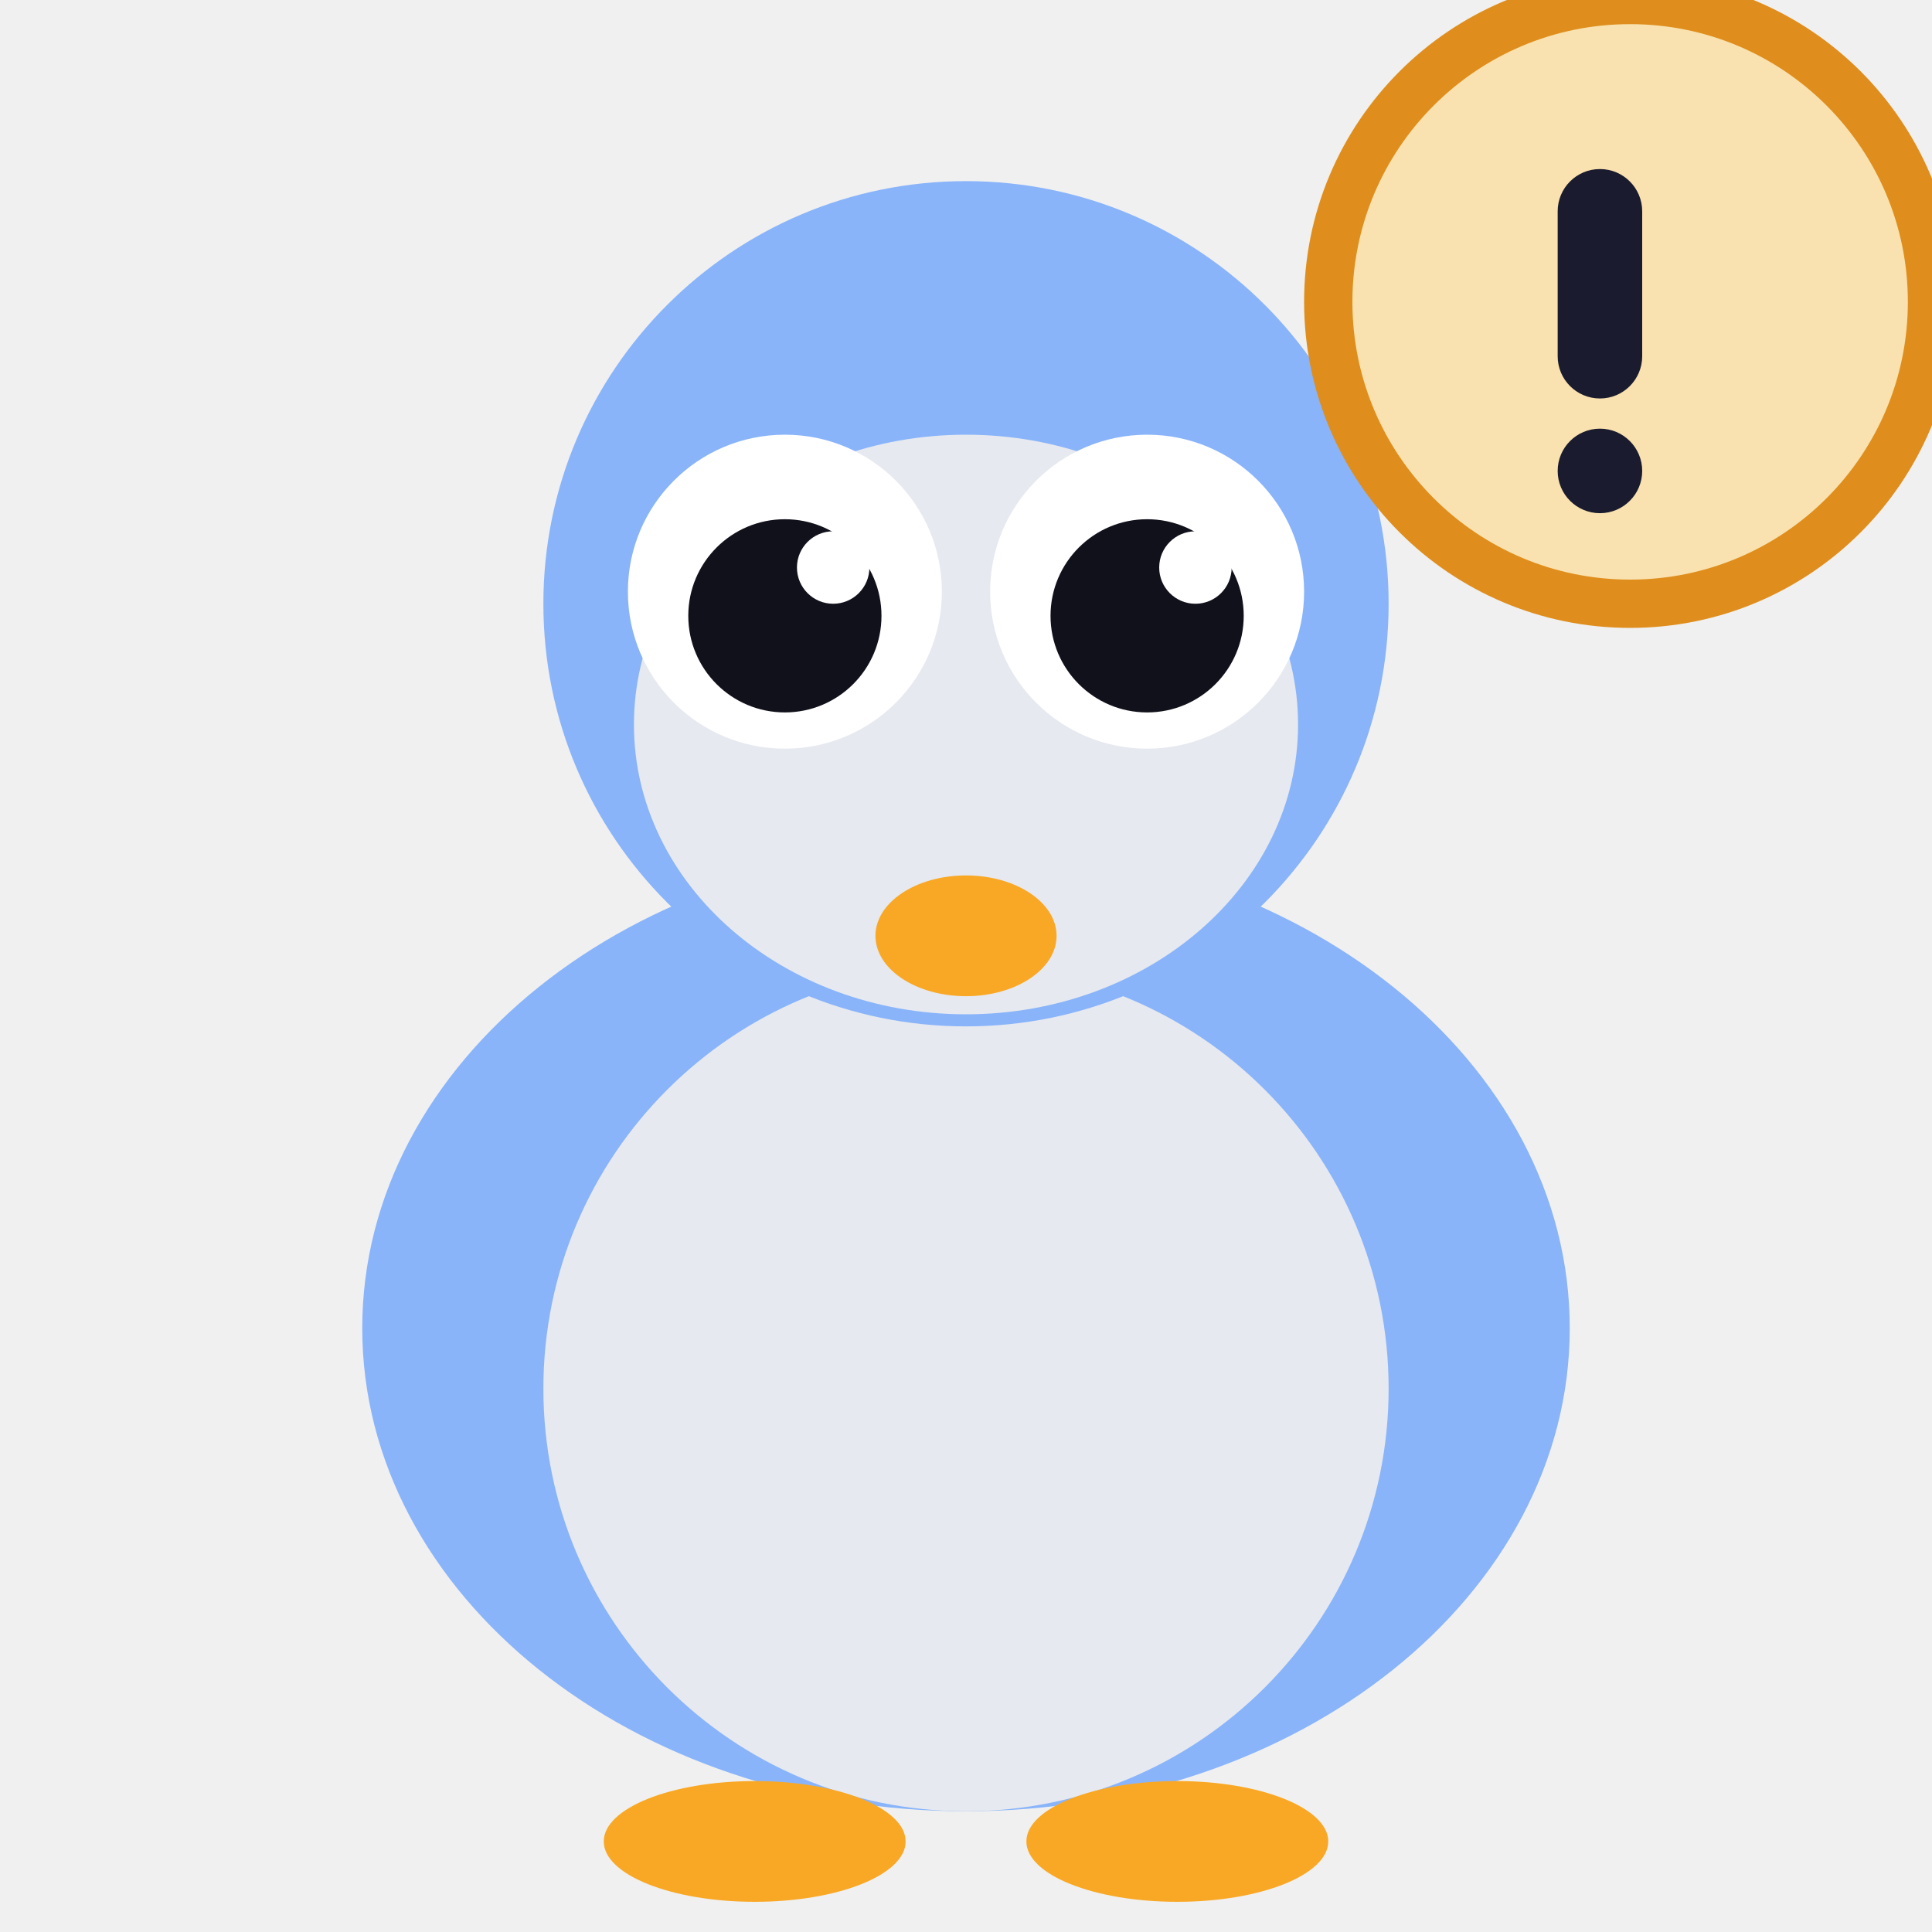
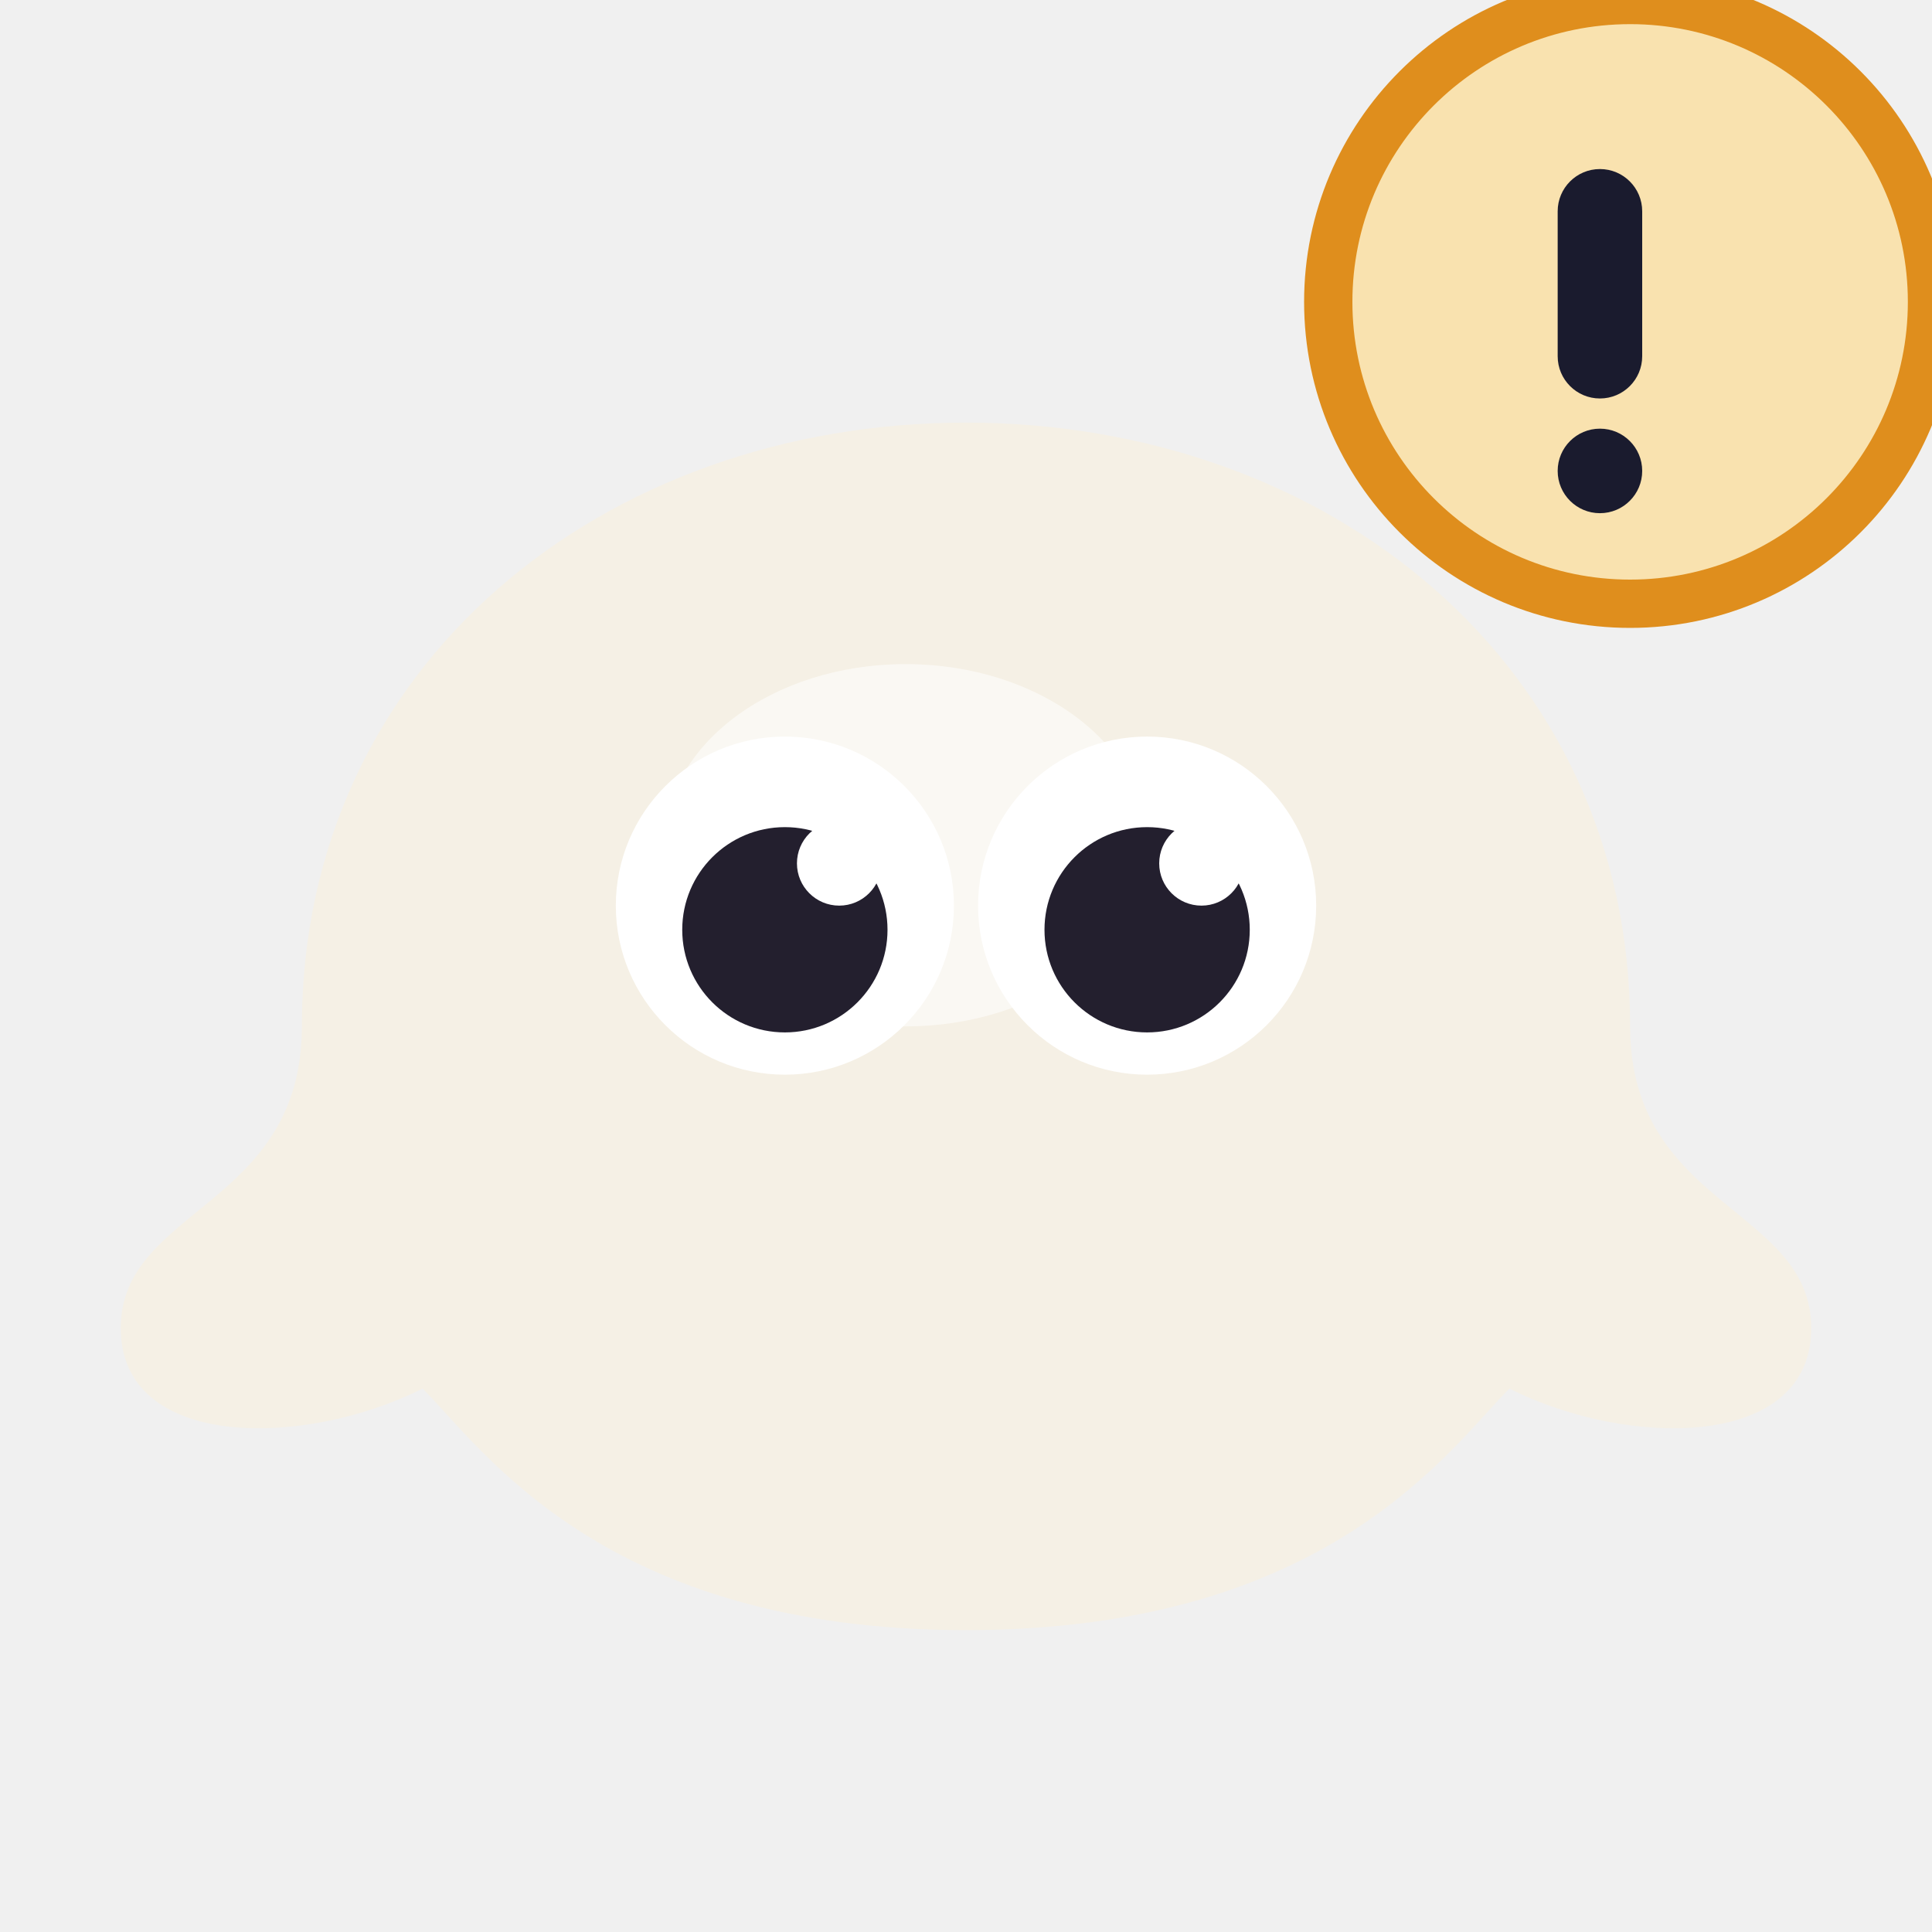
<svg xmlns="http://www.w3.org/2000/svg" viewBox="0 0 32 32">
-   <ellipse cx="16" cy="22" rx="10" ry="8" fill="#89b4fa" />
-   <ellipse cx="16" cy="23" rx="7" ry="7" fill="#e6e9ef" />
-   <circle cx="16" cy="10" r="7" fill="#89b4fa" />
-   <ellipse cx="16" cy="12" rx="5.5" ry="4.8" fill="#e6e9ef" />
-   <circle cx="13" cy="9.8" r="2.6" fill="white" />
-   <circle cx="19" cy="9.8" r="2.6" fill="white" />
-   <circle cx="13" cy="10.2" r="1.6" fill="#11111b" />
-   <circle cx="19" cy="10.2" r="1.6" fill="#11111b" />
-   <circle cx="13.8" cy="9.4" r="0.6" fill="white" />
-   <circle cx="19.8" cy="9.4" r="0.6" fill="white" />
-   <ellipse cx="16" cy="15.5" rx="1.5" ry="1" fill="#f9a825" />
-   <ellipse cx="12.5" cy="30.5" rx="2.5" ry="1" fill="#f9a825" />
-   <ellipse cx="19.5" cy="30.5" rx="2.5" ry="1" fill="#f9a825" />
+   <path d="M16 7 C22 7 27 11 27 17 C27 20 30 20 30 22 C30 24 27 24 25 23 C24 24 22 27 16 27 C10 27 8 24 7 23 C5 24 2 24 2 22 C2 20 5 20 5 17 C5 11 10 7 16 7 Z" fill="#f5f0e5" />
+   <ellipse cx="15" cy="14" rx="4" ry="3" fill="white" opacity="0.55" />
+   <circle cx="13" cy="15" r="2.8" fill="white" />
+   <circle cx="19" cy="15" r="2.8" fill="white" />
+   <circle cx="13" cy="15.4" r="1.7" fill="#231f2e" />
+   <circle cx="19" cy="15.4" r="1.7" fill="#231f2e" />
+   <circle cx="13.9" cy="14.3" r="0.7" fill="white" />
+   <circle cx="19.9" cy="14.3" r="0.7" fill="white" />
  <circle cx="27" cy="5" r="5" fill="#f9e2af" stroke="#df8e1d" stroke-width="0.8" />
  <rect x="25.8" y="2.8" width="1.4" height="3.8" rx="0.7" fill="#1a1b2e" />
  <circle cx="26.5" cy="7.8" r="0.7" fill="#1a1b2e" />
</svg>
